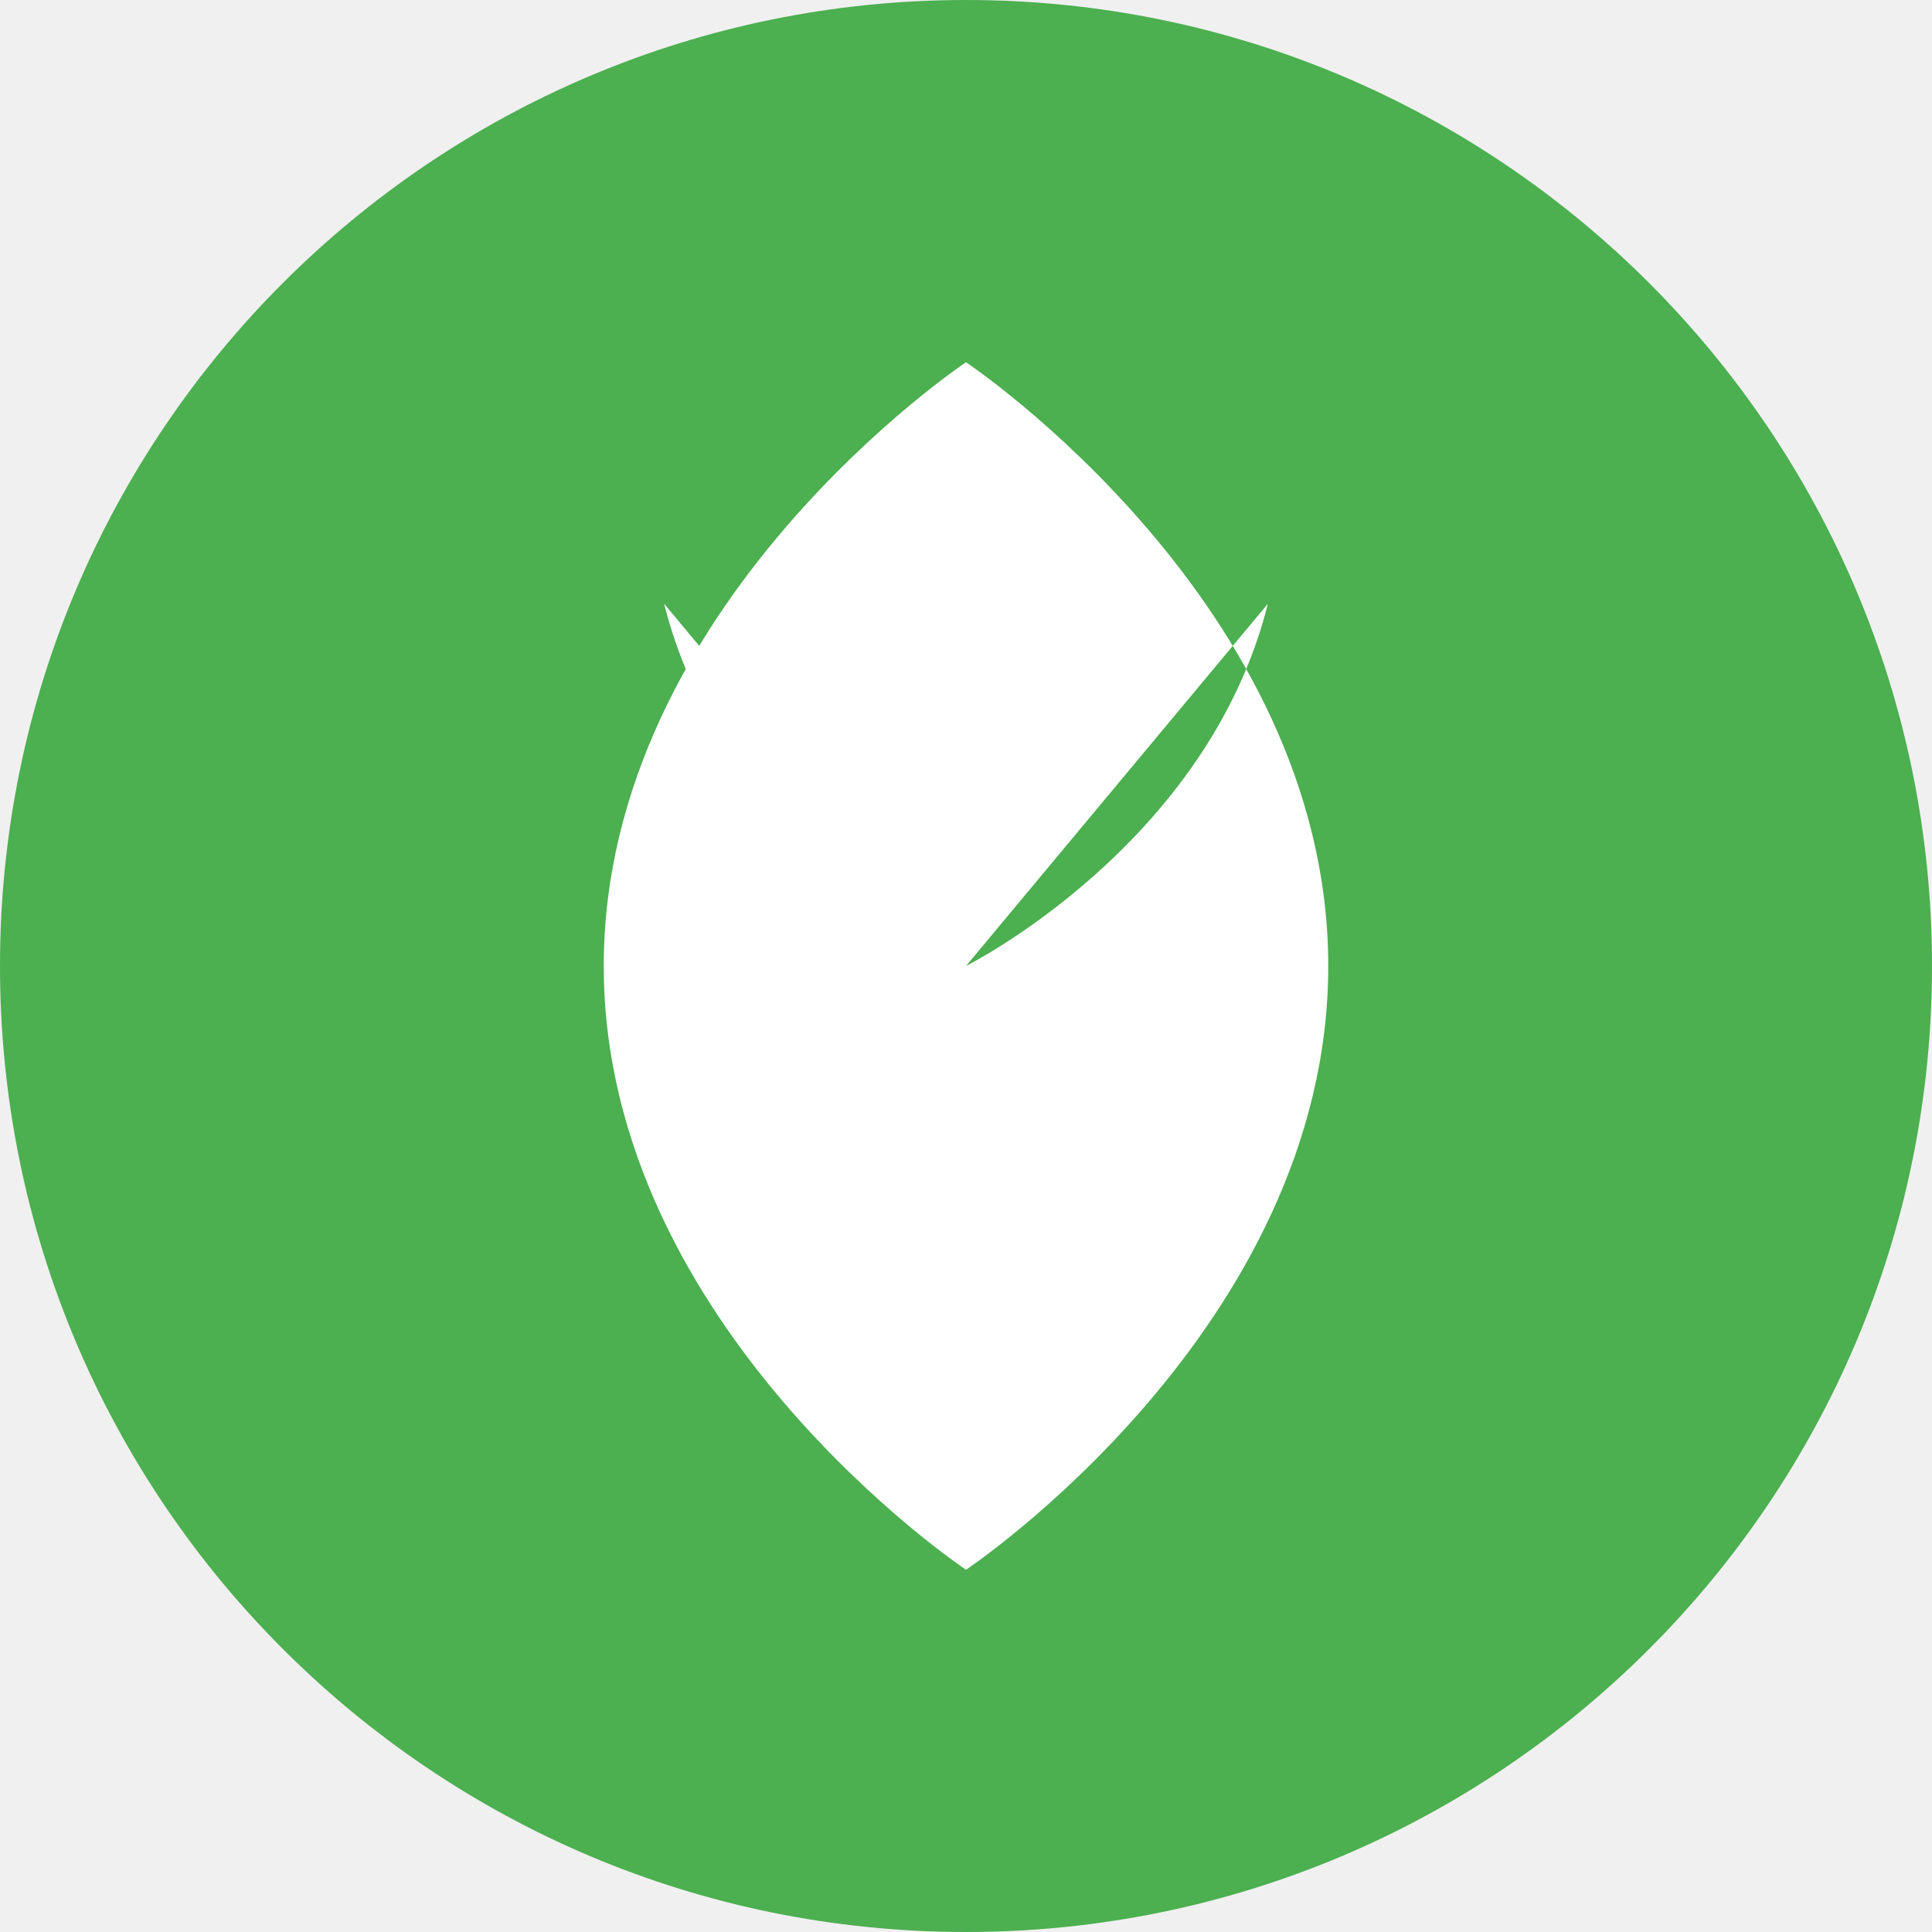
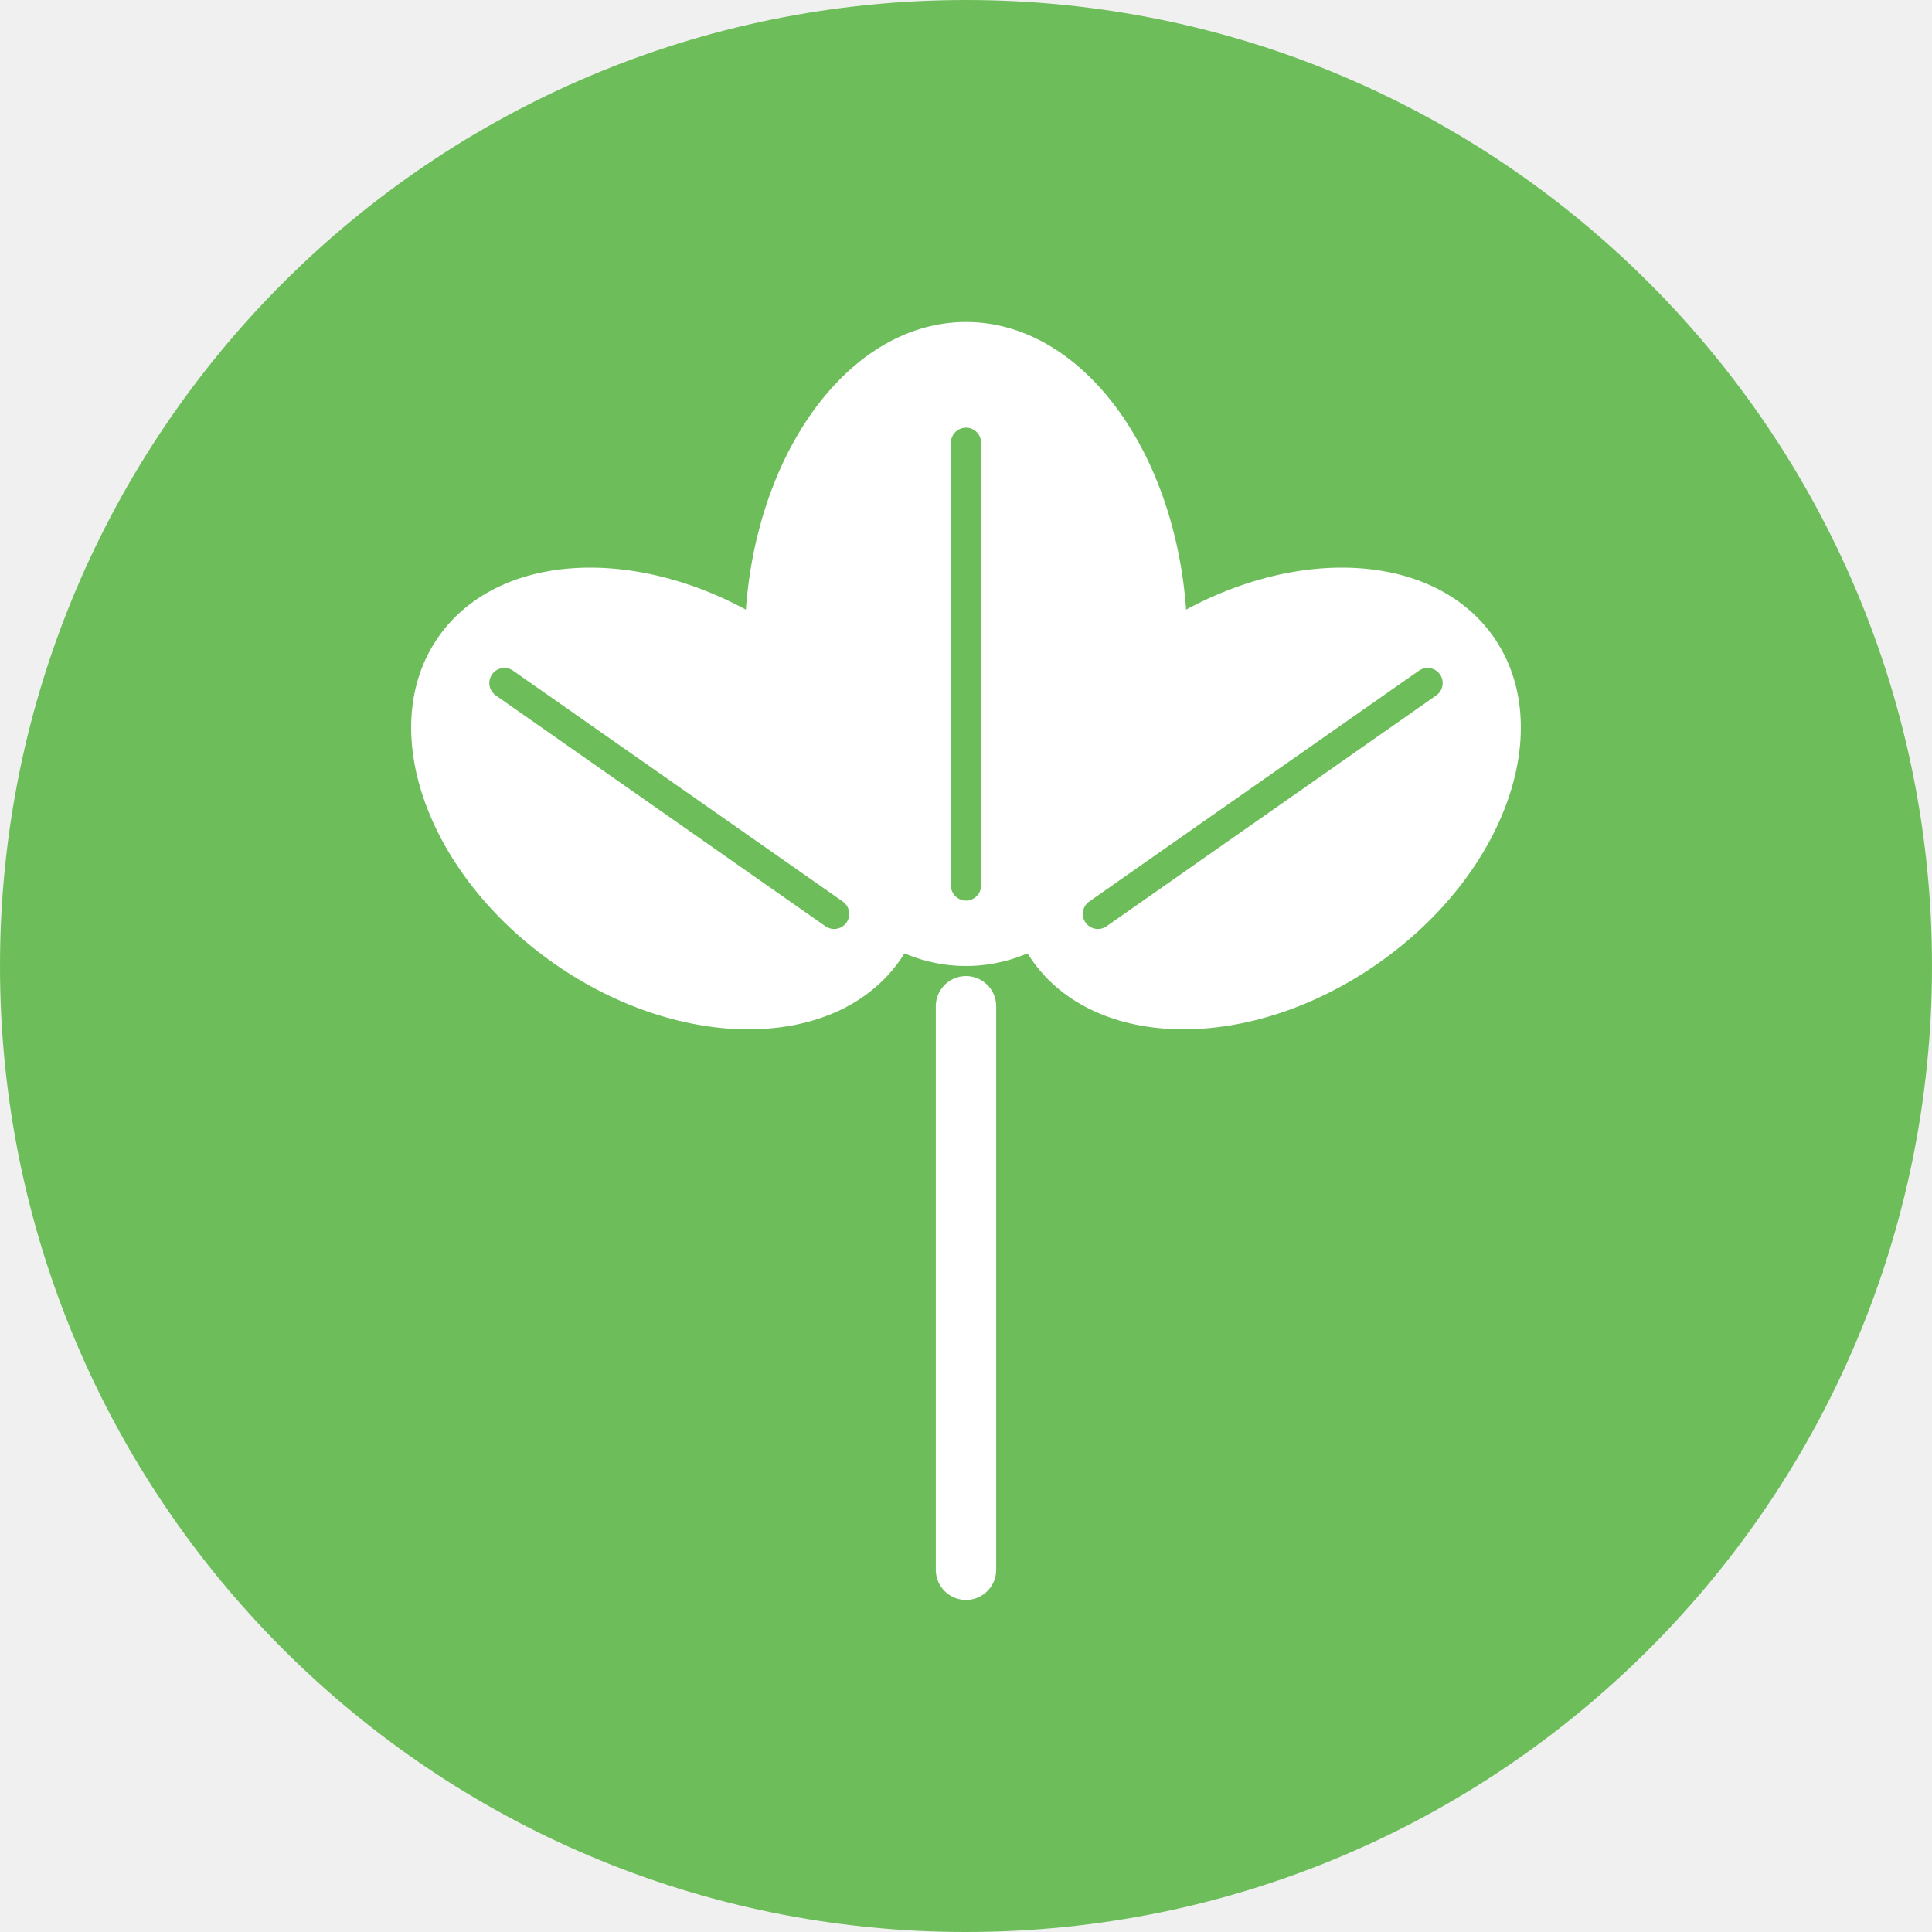
- <svg xmlns="http://www.w3.org/2000/svg" viewBox="0 0 64 64" role="img" aria-labelledby="title-soja">
-   <circle cx="32" cy="32" r="32" fill="#4CAF50" />
-   <path fill="white" d="M32 12 C32 12 44 20 44 32 C44 44 32 52 32 52 C32 52 20 44 20 32 C20 20 32 12 32 12 Z M32 12 L32 52 M32 32 C32 32 24 28 22 20 M32 32 C32 32 40 28 42 20" />
+ <svg xmlns="http://www.w3.org/2000/svg" viewBox="0 0 96 96" role="img" aria-labelledby="t">
+   <circle cx="48" cy="48" r="48" fill="#6DBE5A" />
+   <g>
+     <path d="M48 50 L48 78" stroke="#ffffff" stroke-width="3" stroke-linecap="round" fill="none" />
+     <ellipse cx="48" cy="32" rx="11" ry="16" fill="#ffffff" />
+     <path d="M48 22 L48 44" stroke="#6DBE5A" stroke-width="1.5" stroke-linecap="round" fill="none" />
+     <g transform="rotate(-55 48 50)">
+       <ellipse cx="48" cy="32" rx="10" ry="14" fill="#ffffff" />
+       <path d="M48 22 L48 42" stroke="#6DBE5A" stroke-width="1.5" stroke-linecap="round" fill="none" />
+     </g>
+     <g transform="rotate(55 48 50)">
+       <ellipse cx="48" cy="32" rx="10" ry="14" fill="#ffffff" />
+       <path d="M48 22 L48 42" stroke="#6DBE5A" stroke-width="1.5" stroke-linecap="round" fill="none" />
+     </g>
+   </g>
</svg>
